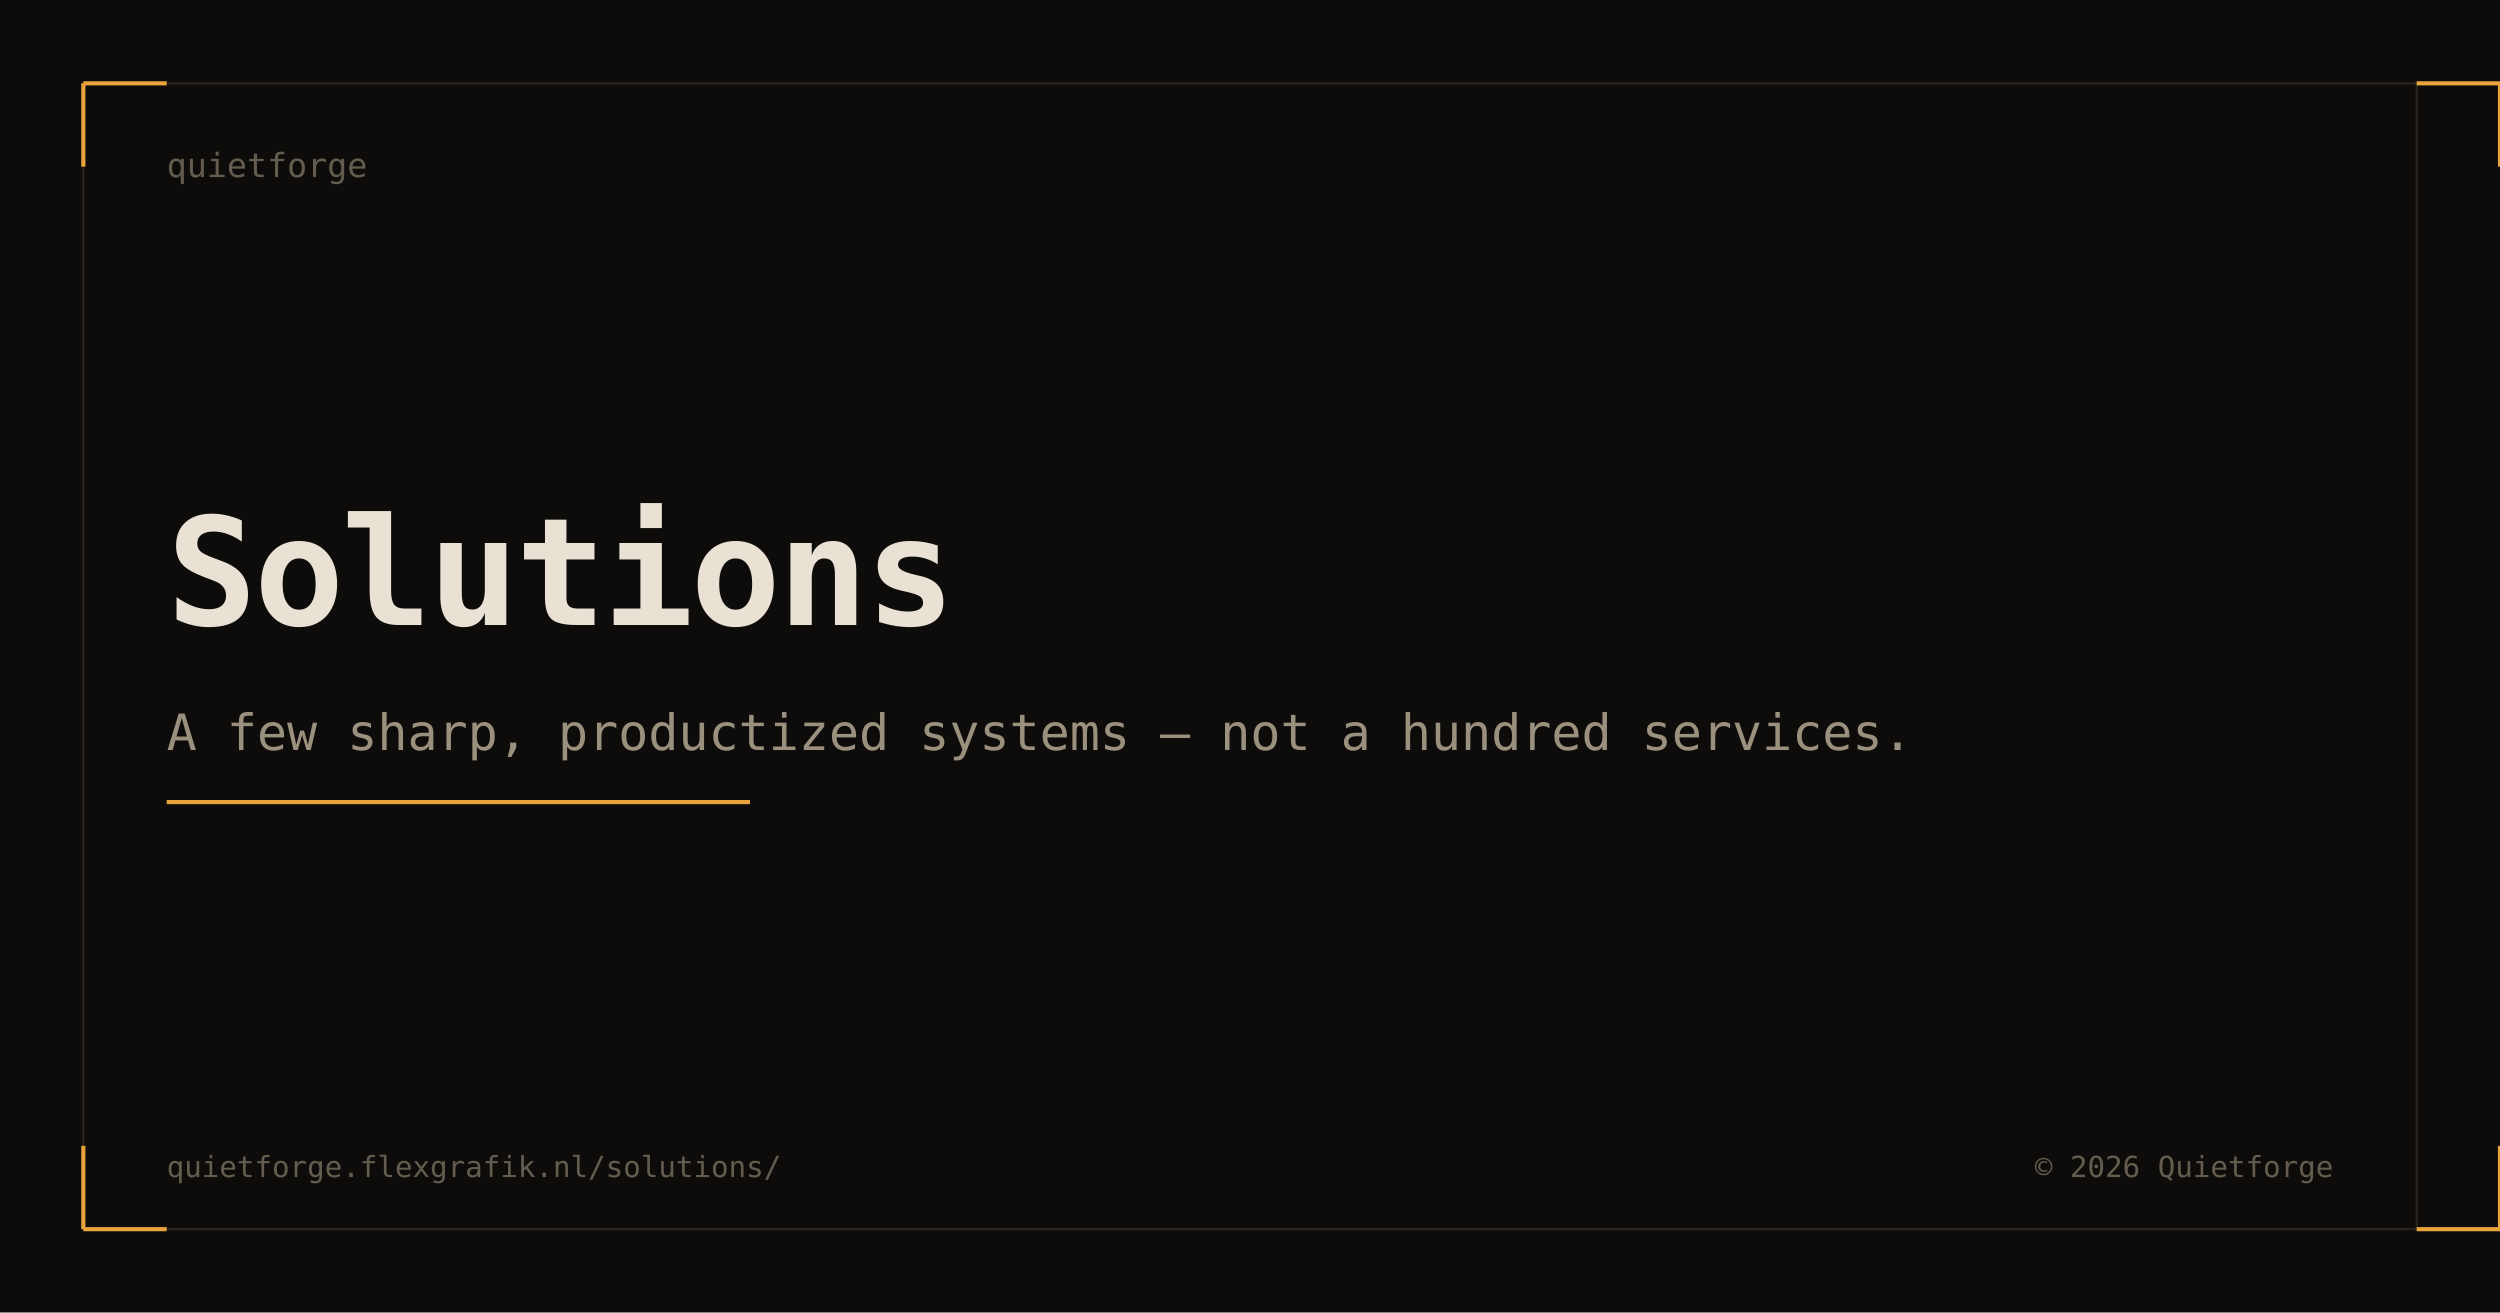
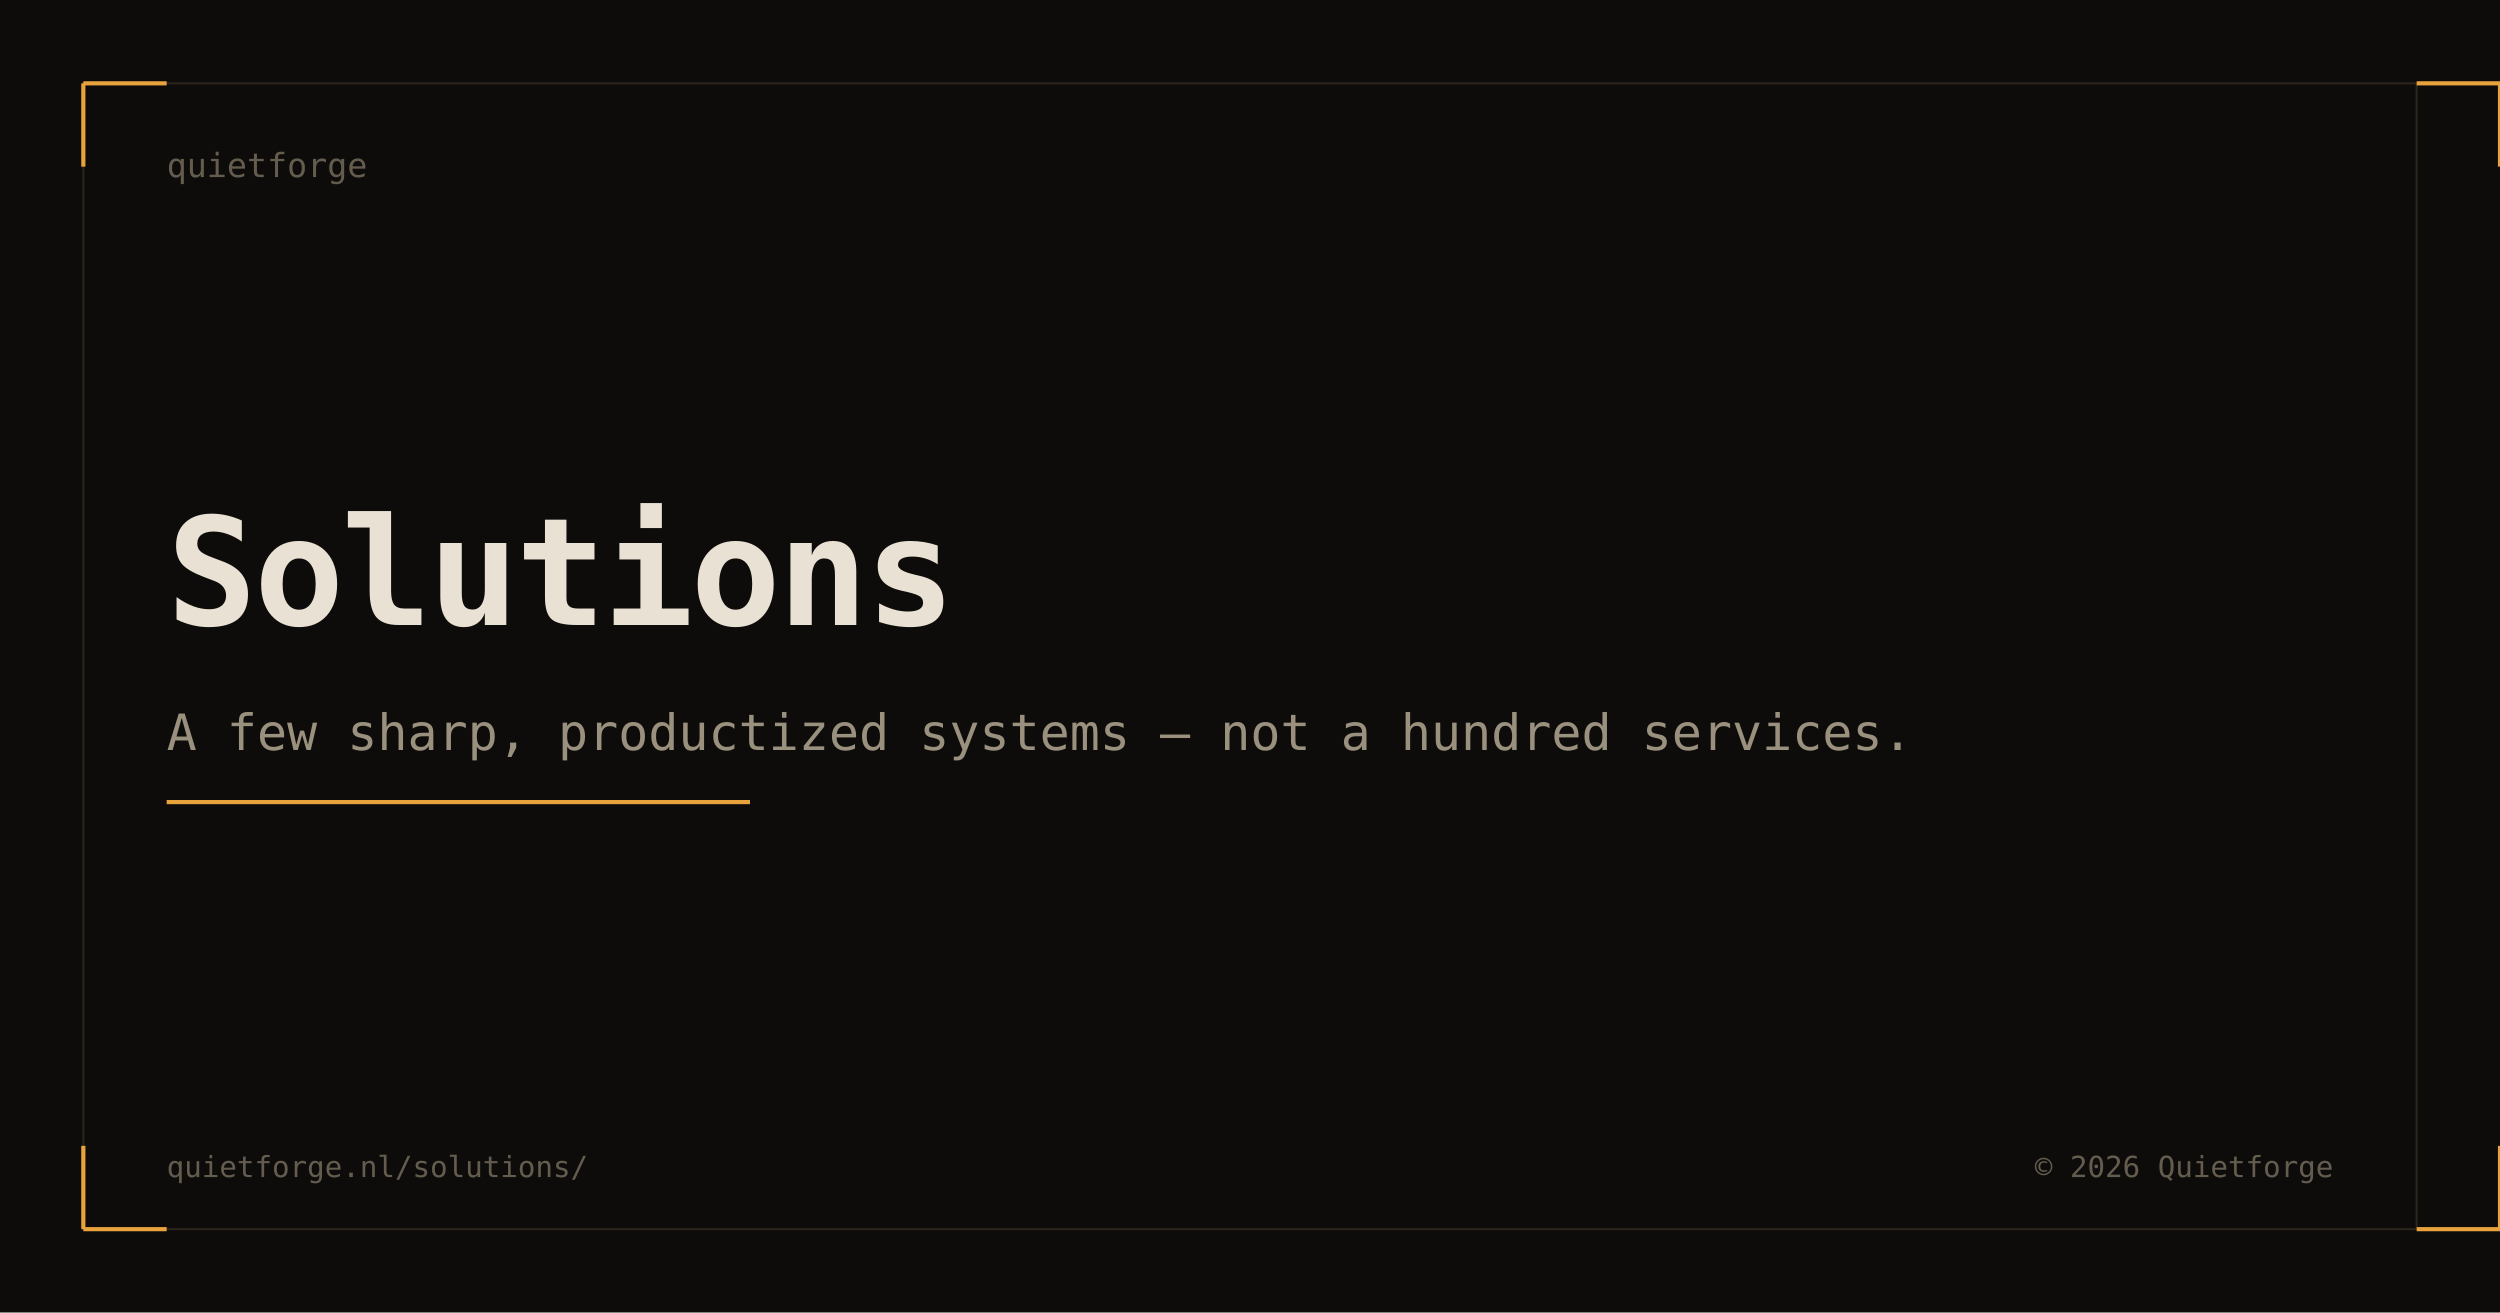
<svg xmlns="http://www.w3.org/2000/svg" width="1200" height="630" viewBox="0 0 1200 630">
  <rect width="1200" height="630" fill="#0e0c0a" />
  <rect x="40" y="40" width="1120" height="550" fill="none" stroke="#2a241c" stroke-width="1" />
  <line x1="40" y1="80" x2="40" y2="40" stroke="#e8a33d" stroke-width="2" />
  <line x1="40" y1="40" x2="80" y2="40" stroke="#e8a33d" stroke-width="2" />
  <line x1="1160" y1="40" x2="1200" y2="40" stroke="#e8a33d" stroke-width="2" />
  <line x1="1200" y1="40" x2="1200" y2="80" stroke="#e8a33d" stroke-width="2" />
  <line x1="40" y1="550" x2="40" y2="590" stroke="#e8a33d" stroke-width="2" />
  <line x1="40" y1="590" x2="80" y2="590" stroke="#e8a33d" stroke-width="2" />
  <line x1="1160" y1="590" x2="1200" y2="590" stroke="#e8a33d" stroke-width="2" />
  <line x1="1200" y1="550" x2="1200" y2="590" stroke="#e8a33d" stroke-width="2" />
  <text x="80" y="85" fill="#645c4e" font-family="'JetBrains Mono', 'SF Mono', monospace" font-size="16" font-weight="500">quietforge</text>
  <text x="80" y="300" fill="#e9e2d4" font-family="'JetBrains Mono', 'SF Mono', monospace" font-size="72" font-weight="700" letter-spacing="-0.02em">Solutions</text>
  <text x="80" y="360" fill="#9a907e" font-family="'JetBrains Mono', 'SF Mono', monospace" font-size="24" font-weight="400">A few sharp, productized systems — not a hundred services.</text>
  <line x1="80" y1="385" x2="360" y2="385" stroke="#e8a33d" stroke-width="2" />
-   <text x="80" y="565" fill="#645c4e" font-family="'JetBrains Mono', 'SF Mono', monospace" font-size="14" font-weight="400">quietforge.flexgrafik.nl/solutions/</text>
+   <text x="80" y="565" fill="#645c4e" font-family="'JetBrains Mono', 'SF Mono', monospace" font-size="14" font-weight="400">quietforge.nl/solutions/</text>
  <text x="1120" y="565" fill="#645c4e" font-family="'JetBrains Mono', 'SF Mono', monospace" font-size="14" font-weight="400" text-anchor="end">© 2026 Quietforge</text>
</svg>
